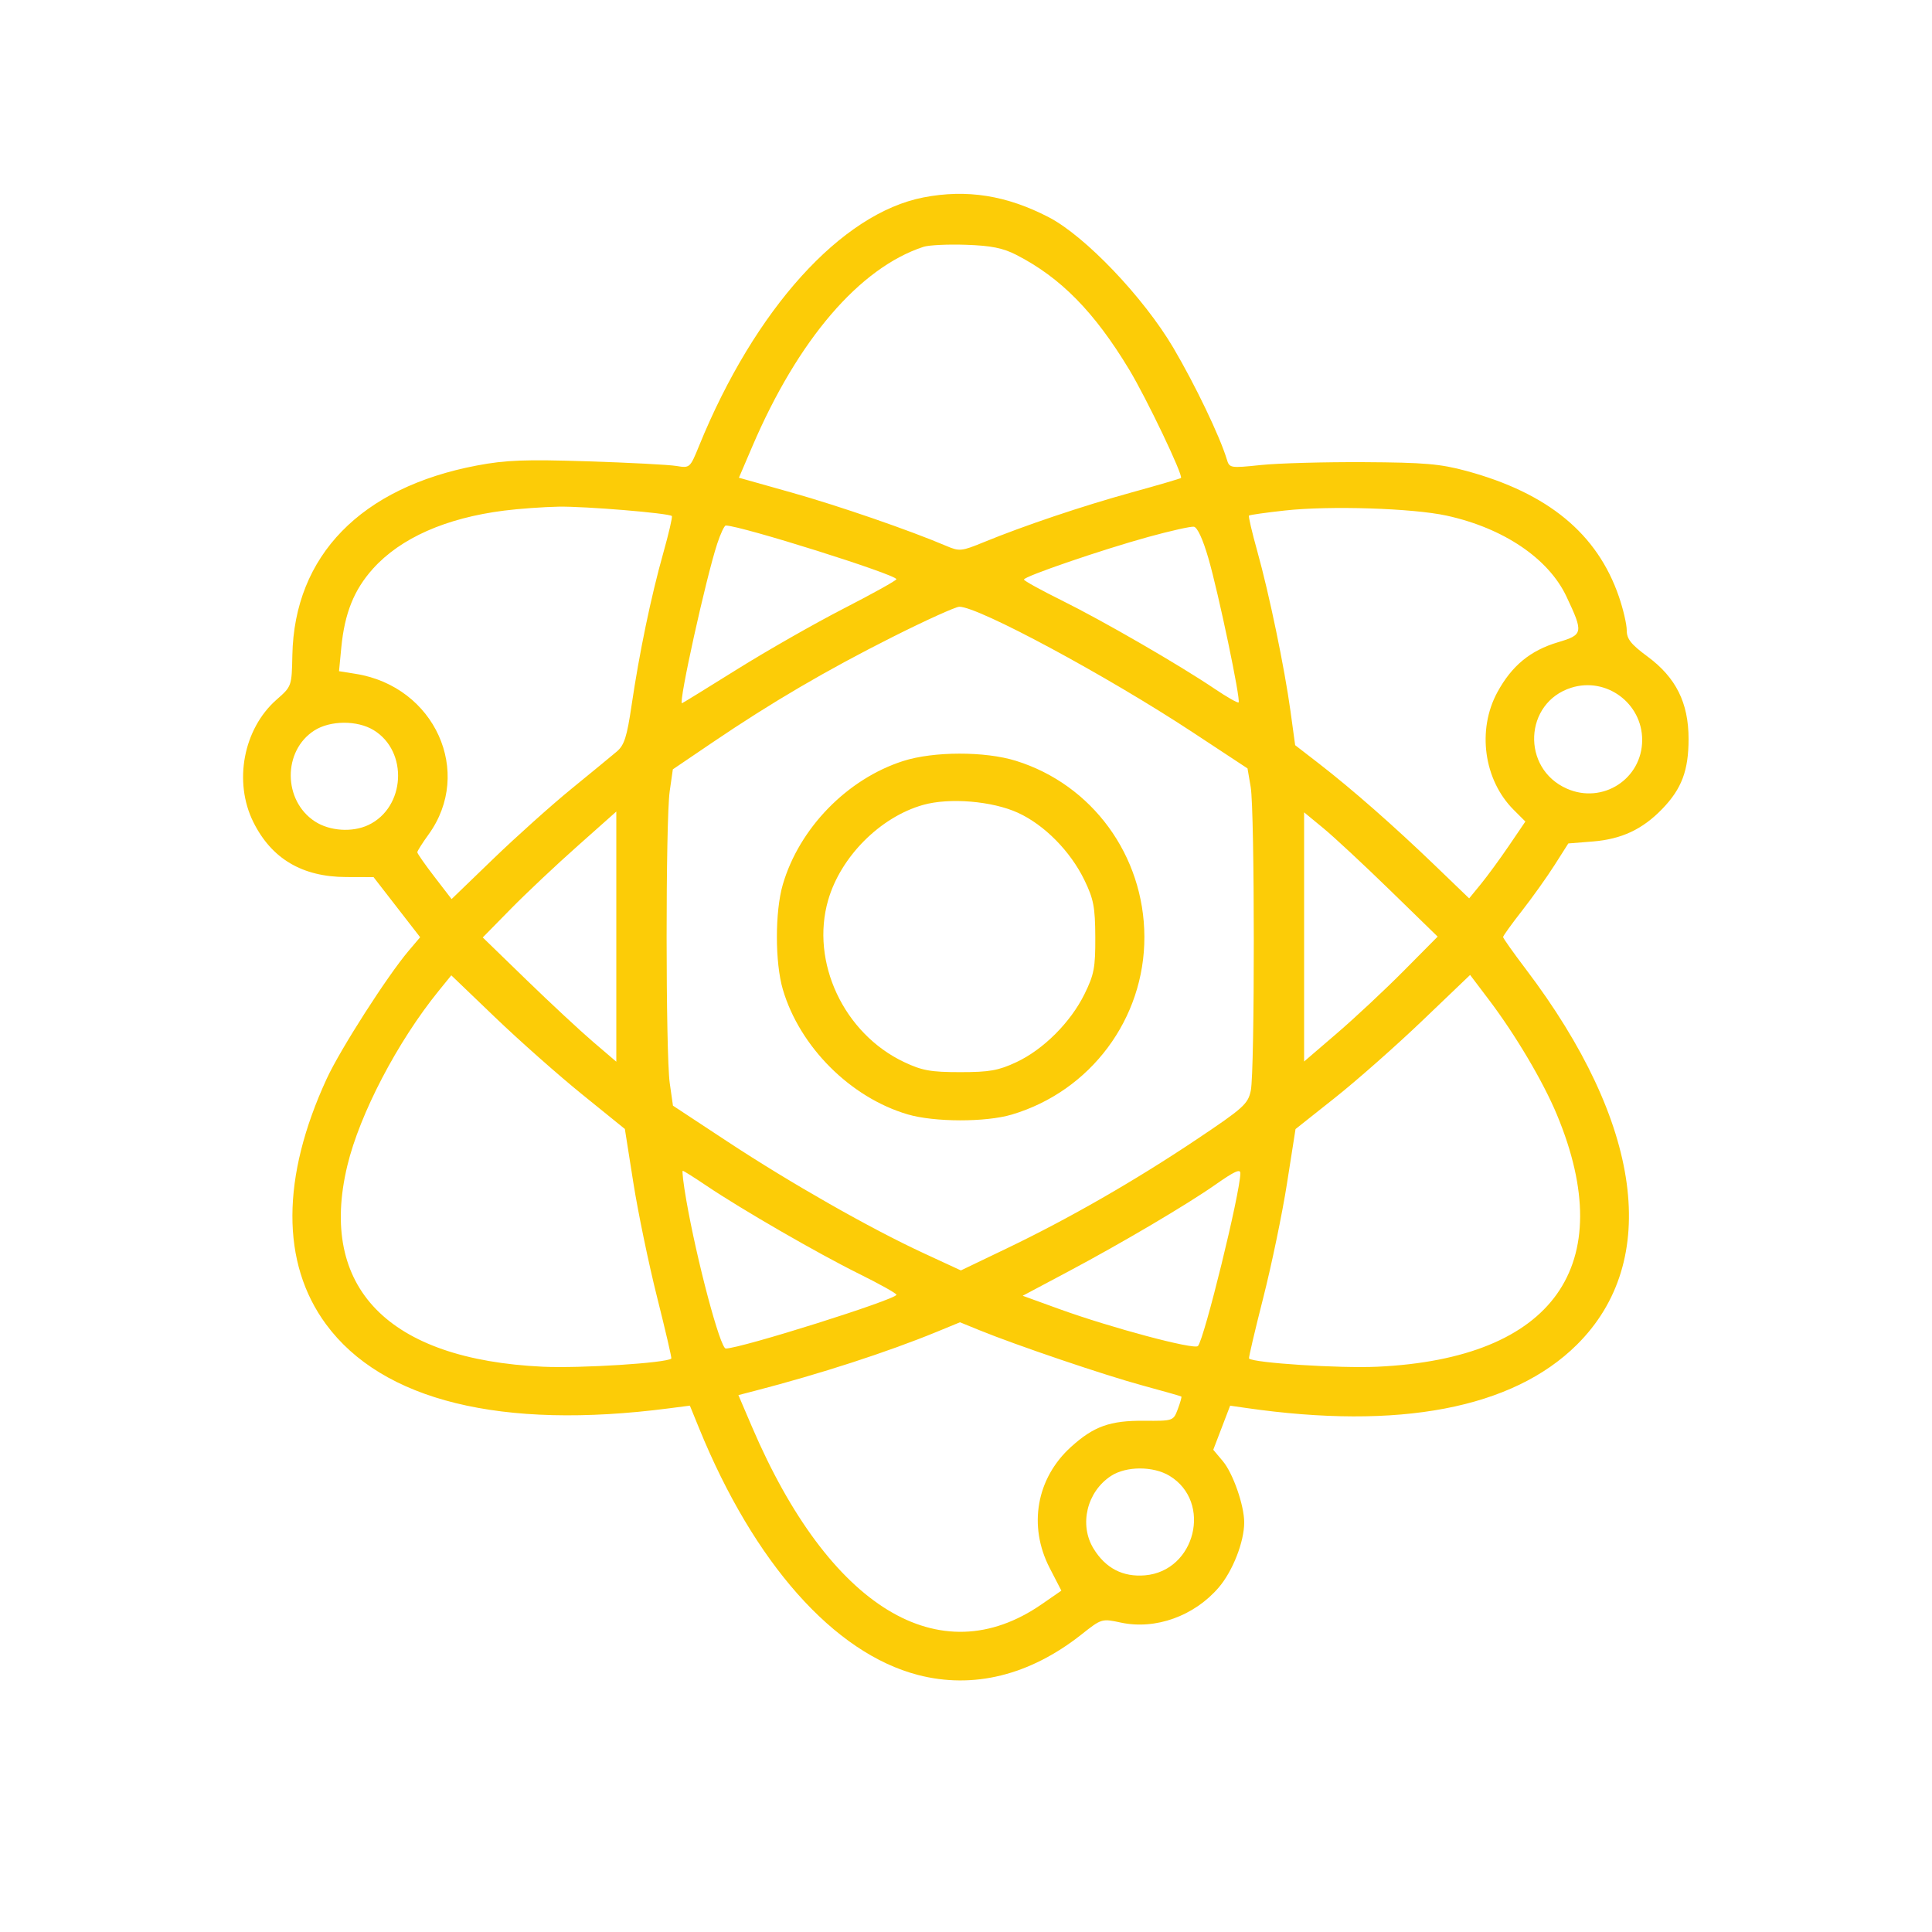
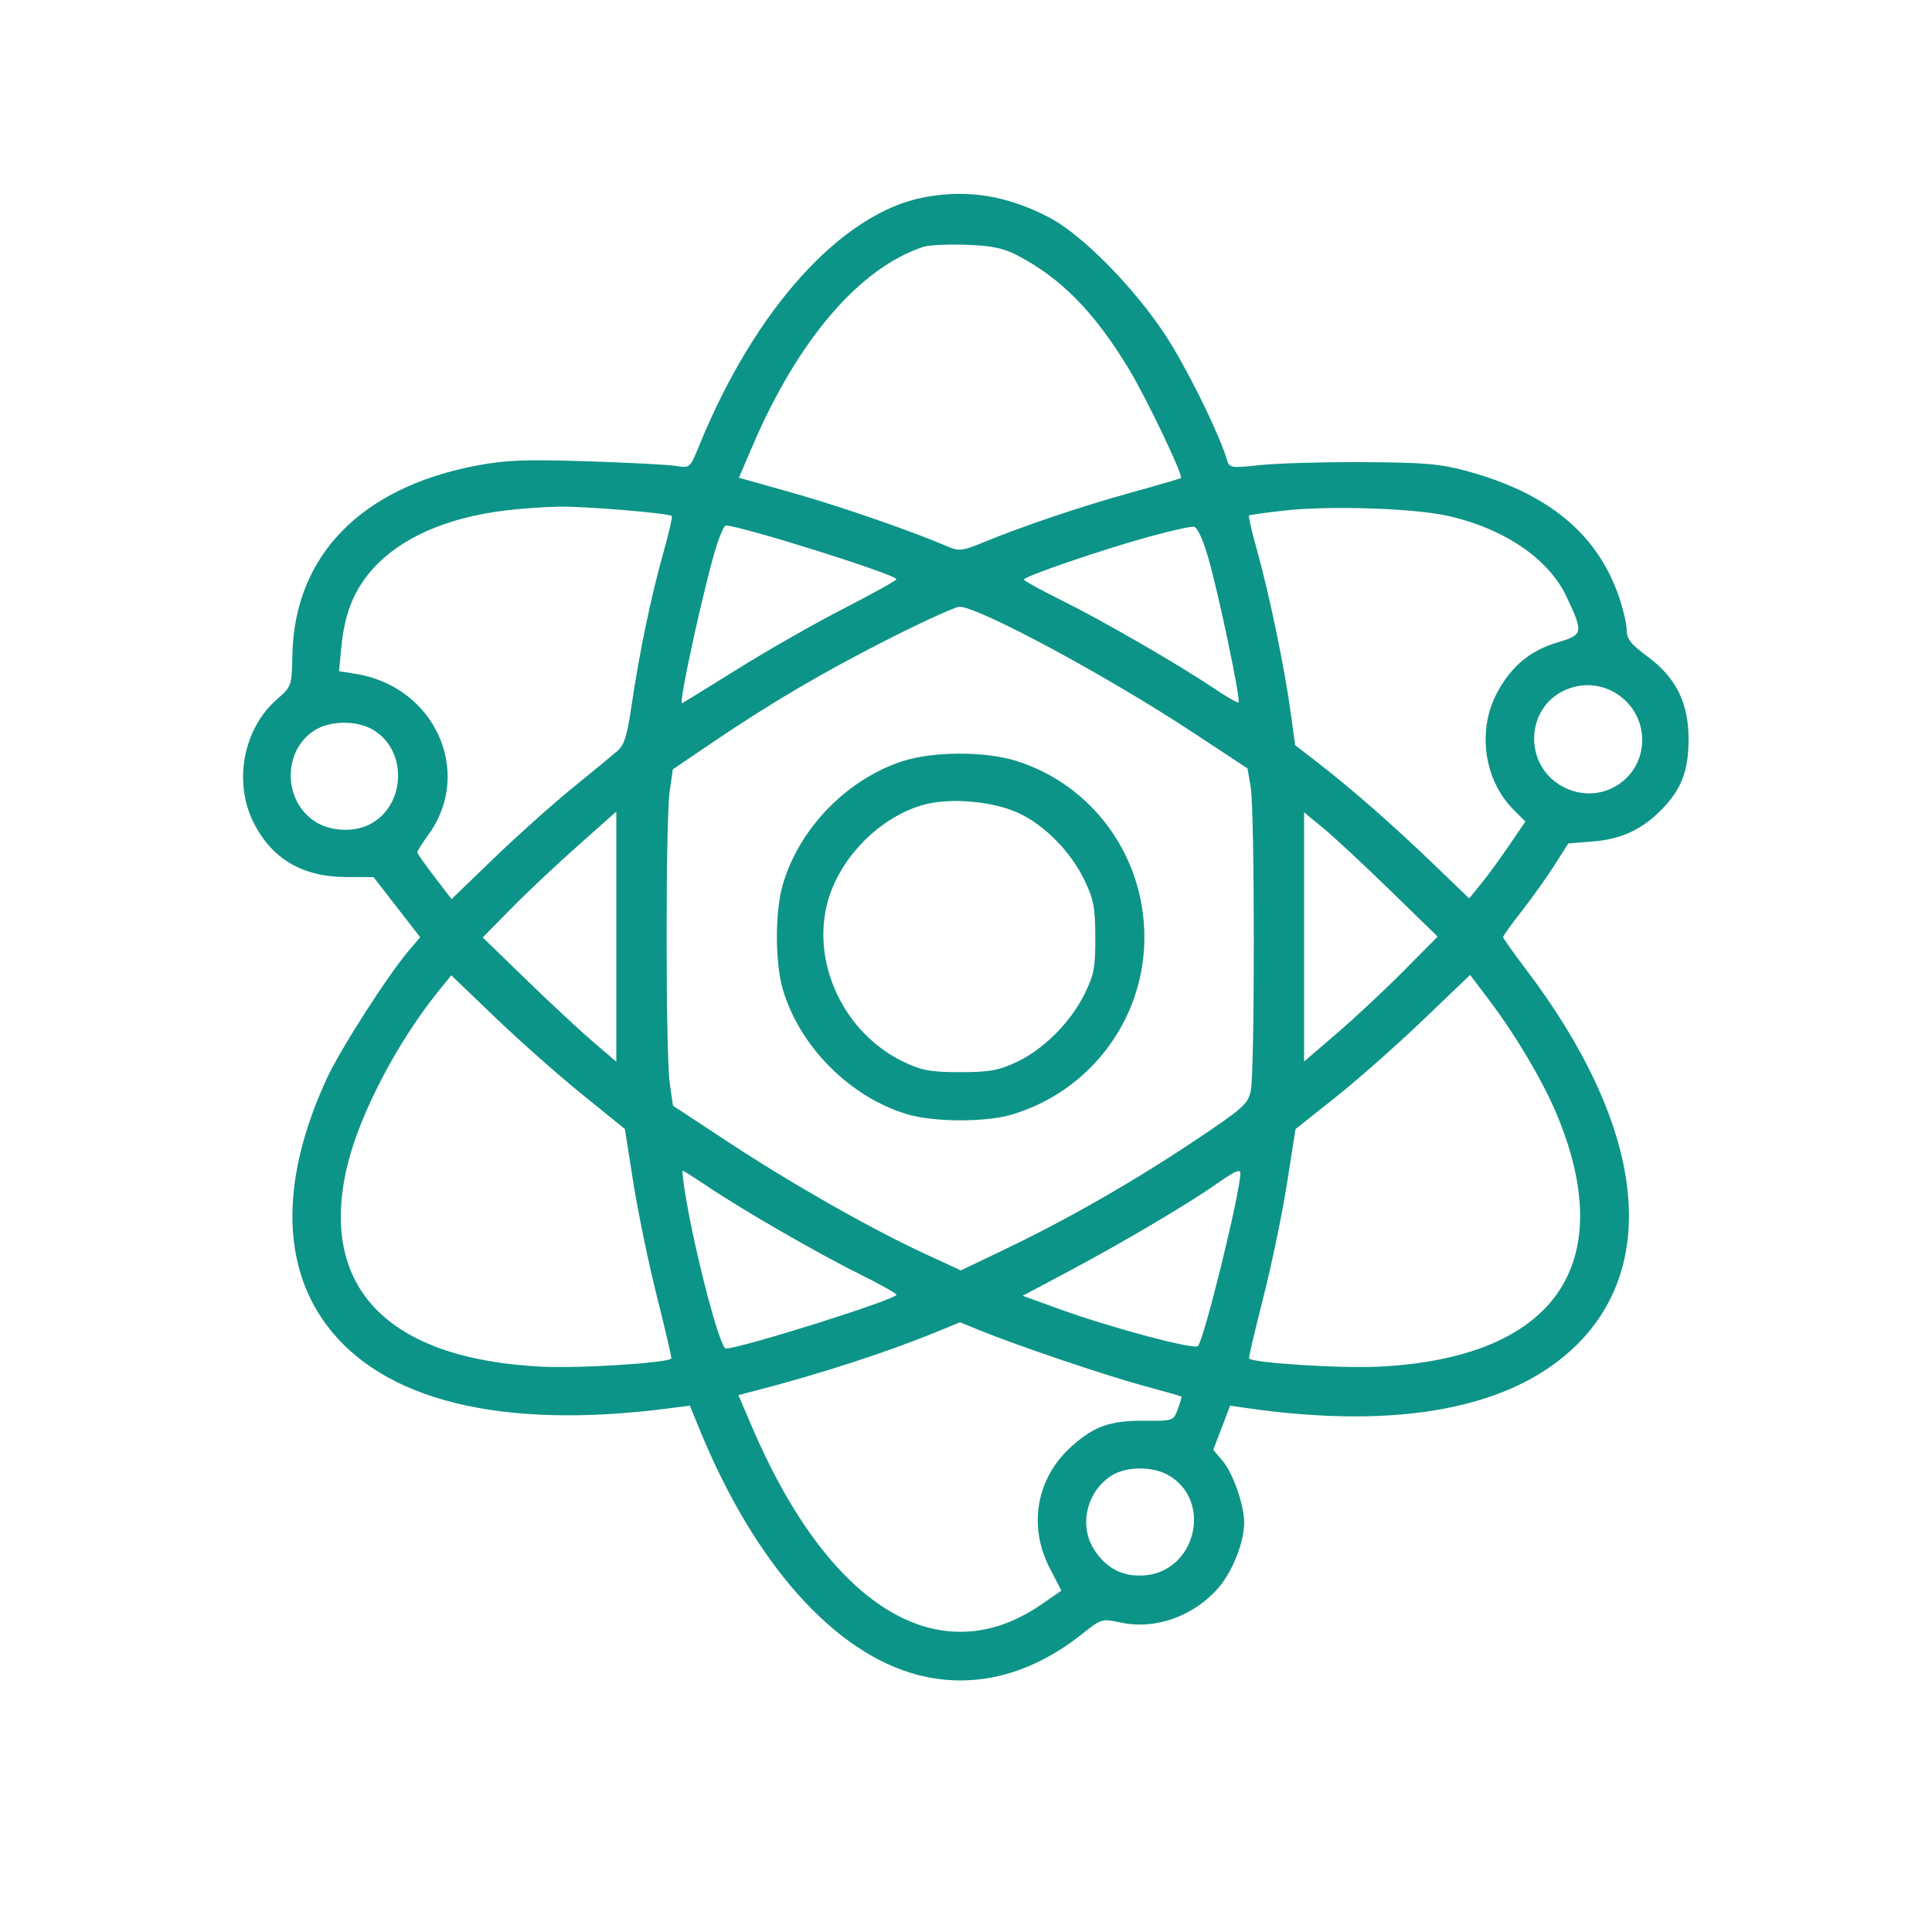
<svg xmlns="http://www.w3.org/2000/svg" viewBox="0 0 500 500" version="1.1" class="block h-12">
-   <path d="M 239 51.091 C 217.746 55.212, 195.337 80.006, 180.940 115.334 C 178.575 121.137, 178.544 121.165, 175.031 120.588 C 173.089 120.269, 162.725 119.727, 152 119.385 C 135.936 118.871, 130.914 119.060, 123.500 120.458 C 93.398 126.132, 76.179 143.807, 75.662 169.561 C 75.500 177.607, 75.493 177.629, 71.592 181.054 C 62.983 188.612, 60.379 202.348, 65.578 212.780 C 70.298 222.252, 78.230 226.943, 89.588 226.978 L 96.676 227 102.705 234.778 L 108.734 242.556 105.788 246.028 C 100.246 252.559, 88.083 271.540, 84.579 279.123 C 72.778 304.664, 72.705 326.870, 84.370 342.716 C 98.944 362.513, 129.789 370.091, 173.020 364.493 L 178.540 363.779 180.929 369.639 C 195.142 404.512, 215.803 427.807, 237.542 433.469 C 251.856 437.197, 266.496 433.580, 279.869 423.010 C 285.094 418.879, 285.142 418.865, 290.093 419.927 C 299.030 421.843, 309.076 418.234, 315.415 410.828 C 319.031 406.604, 322 399.016, 322 394 C 322 389.592, 319.097 381.269, 316.471 378.148 L 313.991 375.201 316.176 369.493 L 318.360 363.785 322.430 364.374 C 362.093 370.113, 391.441 364.512, 408.080 348.028 C 429.922 326.389, 425.055 290.599, 394.857 250.777 C 391.636 246.529, 389 242.807, 389 242.505 C 389 242.204, 391.192 239.154, 393.872 235.729 C 396.552 232.303, 400.350 226.976, 402.312 223.892 L 405.880 218.283 412.219 217.775 C 419.672 217.176, 425.084 214.636, 430.201 209.335 C 435.227 204.128, 437 199.405, 437 191.228 C 437 181.892, 433.741 175.349, 426.383 169.914 C 422.091 166.743, 421 165.367, 421 163.125 C 421 161.578, 420.087 157.655, 418.971 154.407 C 413.377 138.119, 400.611 127.599, 379.500 121.878 C 372.741 120.046, 368.630 119.694, 353 119.605 C 342.825 119.547, 330.831 119.880, 326.348 120.345 C 318.333 121.177, 318.183 121.151, 317.487 118.845 C 315.702 112.933, 309.296 99.575, 303.671 90.034 C 295.956 76.948, 280.856 61.117, 271.419 56.219 C 260.497 50.550, 250.196 48.921, 239 51.091 M 239 63.878 C 222.467 69.302, 206.528 87.894, 194.685 115.567 L 191.232 123.635 204.866 127.474 C 217.088 130.915, 235.493 137.267, 245 141.324 C 248.277 142.722, 248.882 142.661, 254.500 140.356 C 265.042 136.030, 280.139 130.949, 292.915 127.426 C 299.744 125.543, 305.466 123.867, 305.632 123.701 C 306.269 123.065, 296.748 103.130, 292.236 95.651 C 283.219 80.708, 274.476 71.824, 263 65.946 C 259.560 64.185, 256.498 63.573, 250 63.350 C 245.325 63.189, 240.375 63.427, 239 63.878 M 130.500 132.139 C 115.385 134.053, 103.666 139.241, 96.529 147.178 C 91.615 152.644, 89.182 158.702, 88.326 167.601 L 87.739 173.703 92.077 174.396 C 112.524 177.666, 122.575 199.862, 110.905 215.973 C 109.307 218.178, 108 220.246, 108 220.567 C 108 220.889, 109.996 223.746, 112.436 226.916 L 116.871 232.681 127.686 222.244 C 133.634 216.503, 142.721 208.363, 147.881 204.153 C 153.040 199.944, 158.324 195.600, 159.622 194.500 C 161.563 192.856, 162.245 190.721, 163.459 182.500 C 165.463 168.923, 168.488 154.376, 171.631 143.206 C 173.069 138.095, 174.078 133.749, 173.873 133.550 C 173.103 132.802, 151.376 131.005, 144.576 131.126 C 140.684 131.196, 134.350 131.652, 130.500 132.139 M 332.530 132.118 C 327.597 132.662, 323.413 133.254, 323.232 133.435 C 323.051 133.616, 324.017 137.754, 325.379 142.632 C 328.480 153.739, 332.435 172.810, 333.995 184.175 L 335.185 192.851 341.343 197.612 C 349.831 204.175, 360.846 213.848, 371.359 223.970 L 380.218 232.500 383.272 228.765 C 384.952 226.710, 388.225 222.235, 390.546 218.820 L 394.765 212.612 391.721 209.567 C 384.001 201.848, 382.213 188.892, 387.520 179.141 C 391.247 172.293, 396.034 168.348, 403.208 166.213 C 409.743 164.268, 409.832 163.782, 405.385 154.358 C 400.746 144.527, 389.098 136.664, 374.412 133.451 C 365.601 131.523, 344.134 130.840, 332.530 132.118 M 185.603 140.750 C 182.679 149.663, 175.540 182, 176.496 182 C 176.611 182, 183.039 178.042, 190.782 173.205 C 198.525 168.368, 210.959 161.281, 218.413 157.455 C 225.868 153.630, 231.975 150.229, 231.984 149.898 C 232.016 148.710, 191.686 136.017, 187.830 136.003 C 187.462 136.001, 186.460 138.137, 185.603 140.750 M 297.229 138.946 C 285.174 142.264, 265 149.174, 265 149.985 C 265 150.295, 269.387 152.719, 274.750 155.372 C 285.435 160.659, 305.171 172.065, 314.327 178.246 C 317.532 180.409, 320.332 182.002, 320.548 181.785 C 321.149 181.185, 315.364 153.562, 312.741 144.507 C 311.298 139.524, 309.875 136.439, 308.963 136.316 C 308.158 136.207, 302.878 137.391, 297.229 138.946 M 231 164.848 C 213.851 173.475, 199.715 181.757, 184.315 192.199 L 174.131 199.105 173.315 204.802 C 172.247 212.269, 172.260 272.815, 173.331 280.324 L 174.162 286.147 188.331 295.478 C 204.647 306.223, 225.260 317.947, 239.088 324.346 L 248.675 328.784 260.588 323.069 C 276.660 315.357, 293.710 305.568, 309.663 294.891 C 321.815 286.758, 322.970 285.719, 323.702 282.264 C 324.755 277.299, 324.735 209.876, 323.679 203.683 L 322.857 198.866 308.679 189.527 C 286.432 174.874, 253.126 156.955, 248.266 157.026 C 247.295 157.040, 239.525 160.560, 231 164.848 M 406.643 177.983 C 394.416 181.839, 393.663 198.867, 405.487 204.097 C 414.761 208.200, 424.993 201.592, 424.993 191.500 C 424.993 181.971, 415.700 175.126, 406.643 177.983 M 81.346 189.054 C 73.153 194.303, 73.224 207.169, 81.476 212.576 C 85.306 215.086, 91.186 215.480, 95.345 213.507 C 104.924 208.961, 105.725 194.462, 96.701 188.960 C 92.455 186.370, 85.469 186.413, 81.346 189.054 M 233.762 196.942 C 219.272 201.574, 206.851 214.319, 202.585 228.932 C 200.545 235.923, 200.551 249.110, 202.598 256.068 C 206.969 270.924, 220.100 284.056, 234.932 288.407 C 241.843 290.434, 255.098 290.457, 261.844 288.454 C 282.262 282.390, 296.249 263.622, 296.166 242.400 C 296.084 221.404, 282.665 203.043, 262.909 196.895 C 254.914 194.406, 241.627 194.428, 233.762 196.942 M 238.880 208.316 C 227.805 211.454, 217.604 221.676, 214.339 232.906 C 209.677 248.943, 218.366 267.489, 234 274.871 C 238.651 277.068, 240.889 277.469, 248.500 277.469 C 256.065 277.469, 258.377 277.059, 263.002 274.903 C 270.014 271.634, 277.080 264.574, 280.682 257.239 C 283.154 252.205, 283.495 250.395, 283.459 242.500 C 283.424 234.764, 283.029 232.697, 280.652 227.783 C 277.042 220.322, 270.297 213.483, 263.460 210.353 C 256.792 207.300, 245.706 206.381, 238.880 208.316 M 149.500 218.921 C 144 223.795, 136.223 231.120, 132.217 235.198 L 124.935 242.613 136.217 253.560 C 142.423 259.581, 150.200 266.816, 153.500 269.636 L 159.500 274.765 159.500 242.382 C 159.500 224.572, 159.500 210.013, 159.500 210.029 C 159.500 210.045, 155 214.047, 149.500 218.921 M 337.500 242.474 L 337.500 274.715 346 267.415 C 350.675 263.399, 358.452 256.128, 363.282 251.255 L 372.063 242.397 359.782 230.433 C 353.027 223.853, 345.250 216.616, 342.500 214.351 L 337.500 210.233 337.500 242.474 M 113.514 256.456 C 102.866 269.577, 93.086 288.301, 89.879 301.710 C 82.335 333.252, 100.416 351.824, 140.500 353.706 C 150.209 354.162, 172.586 352.737, 173.742 351.589 C 173.876 351.457, 172.211 344.294, 170.043 335.672 C 167.876 327.050, 165.115 313.738, 163.909 306.088 L 161.715 292.180 150.608 283.188 C 144.498 278.242, 134.392 269.295, 128.148 263.304 L 116.796 252.413 113.514 256.456 M 368.096 264.148 C 361.294 270.656, 351.128 279.630, 345.505 284.090 L 335.282 292.200 333.060 306.350 C 331.838 314.132, 329.073 327.436, 326.916 335.913 C 324.759 344.391, 323.107 351.440, 323.247 351.578 C 324.412 352.735, 346.744 354.164, 356.500 353.706 C 402.078 351.566, 419.181 327.524, 402.918 288.458 C 399.353 279.894, 392.212 267.833, 385.302 258.705 L 380.464 252.314 368.096 264.148 M 177.588 310.472 C 180.314 326.147, 186.390 349.003, 187.830 348.997 C 191.728 348.983, 232 336.291, 232 335.077 C 232 334.733, 227.613 332.281, 222.250 329.628 C 211.629 324.373, 191.846 312.946, 182.805 306.844 C 179.673 304.730, 176.925 303, 176.699 303 C 176.473 303, 176.873 306.362, 177.588 310.472 M 314.500 306.619 C 307.260 311.700, 290.315 321.705, 276.585 329.006 L 264.670 335.342 274.085 338.756 C 287.454 343.604, 309.035 349.369, 310.021 348.356 C 311.639 346.693, 321 308.553, 321 303.624 C 321 302.427, 319.466 303.134, 314.500 306.619 M 242.473 344.661 C 229.700 349.912, 212.195 355.590, 195.299 359.963 L 191.098 361.051 194.617 369.275 C 214.619 416.014, 243.139 433.476, 269.589 415.178 L 274.679 411.658 271.652 405.789 C 266.036 394.900, 268.224 382.547, 277.207 374.432 C 283.080 369.126, 287.283 367.624, 296.079 367.690 C 303.632 367.746, 303.661 367.736, 304.811 364.689 C 305.446 363.008, 305.861 361.539, 305.733 361.426 C 305.605 361.313, 301.088 360.025, 295.695 358.564 C 285.959 355.926, 263.104 348.180, 253.473 344.254 L 248.446 342.205 242.473 344.661 M 287.500 381.988 C 281.271 386.087, 279.231 394.586, 282.995 400.759 C 286.099 405.851, 290.601 408.189, 296.346 407.693 C 309.381 406.569, 313.789 388.720, 302.701 381.960 C 298.474 379.382, 291.440 379.395, 287.500 381.988" stroke="none" fill="#fccc07" fill-rule="evenodd" />
+   <path d="M 239 51.091 C 217.746 55.212, 195.337 80.006, 180.940 115.334 C 178.575 121.137, 178.544 121.165, 175.031 120.588 C 173.089 120.269, 162.725 119.727, 152 119.385 C 135.936 118.871, 130.914 119.060, 123.500 120.458 C 93.398 126.132, 76.179 143.807, 75.662 169.561 C 75.500 177.607, 75.493 177.629, 71.592 181.054 C 62.983 188.612, 60.379 202.348, 65.578 212.780 C 70.298 222.252, 78.230 226.943, 89.588 226.978 L 96.676 227 102.705 234.778 L 108.734 242.556 105.788 246.028 C 100.246 252.559, 88.083 271.540, 84.579 279.123 C 72.778 304.664, 72.705 326.870, 84.370 342.716 C 98.944 362.513, 129.789 370.091, 173.020 364.493 L 178.540 363.779 180.929 369.639 C 195.142 404.512, 215.803 427.807, 237.542 433.469 C 251.856 437.197, 266.496 433.580, 279.869 423.010 C 285.094 418.879, 285.142 418.865, 290.093 419.927 C 299.030 421.843, 309.076 418.234, 315.415 410.828 C 319.031 406.604, 322 399.016, 322 394 C 322 389.592, 319.097 381.269, 316.471 378.148 L 313.991 375.201 316.176 369.493 L 318.360 363.785 322.430 364.374 C 362.093 370.113, 391.441 364.512, 408.080 348.028 C 429.922 326.389, 425.055 290.599, 394.857 250.777 C 391.636 246.529, 389 242.807, 389 242.505 C 389 242.204, 391.192 239.154, 393.872 235.729 C 396.552 232.303, 400.350 226.976, 402.312 223.892 L 405.880 218.283 412.219 217.775 C 419.672 217.176, 425.084 214.636, 430.201 209.335 C 435.227 204.128, 437 199.405, 437 191.228 C 437 181.892, 433.741 175.349, 426.383 169.914 C 422.091 166.743, 421 165.367, 421 163.125 C 421 161.578, 420.087 157.655, 418.971 154.407 C 413.377 138.119, 400.611 127.599, 379.500 121.878 C 372.741 120.046, 368.630 119.694, 353 119.605 C 342.825 119.547, 330.831 119.880, 326.348 120.345 C 318.333 121.177, 318.183 121.151, 317.487 118.845 C 315.702 112.933, 309.296 99.575, 303.671 90.034 C 295.956 76.948, 280.856 61.117, 271.419 56.219 C 260.497 50.550, 250.196 48.921, 239 51.091 M 239 63.878 C 222.467 69.302, 206.528 87.894, 194.685 115.567 L 191.232 123.635 204.866 127.474 C 217.088 130.915, 235.493 137.267, 245 141.324 C 248.277 142.722, 248.882 142.661, 254.500 140.356 C 265.042 136.030, 280.139 130.949, 292.915 127.426 C 299.744 125.543, 305.466 123.867, 305.632 123.701 C 306.269 123.065, 296.748 103.130, 292.236 95.651 C 283.219 80.708, 274.476 71.824, 263 65.946 C 259.560 64.185, 256.498 63.573, 250 63.350 C 245.325 63.189, 240.375 63.427, 239 63.878 M 130.500 132.139 C 115.385 134.053, 103.666 139.241, 96.529 147.178 C 91.615 152.644, 89.182 158.702, 88.326 167.601 L 87.739 173.703 92.077 174.396 C 112.524 177.666, 122.575 199.862, 110.905 215.973 C 109.307 218.178, 108 220.246, 108 220.567 C 108 220.889, 109.996 223.746, 112.436 226.916 L 116.871 232.681 127.686 222.244 C 133.634 216.503, 142.721 208.363, 147.881 204.153 C 153.040 199.944, 158.324 195.600, 159.622 194.500 C 161.563 192.856, 162.245 190.721, 163.459 182.500 C 165.463 168.923, 168.488 154.376, 171.631 143.206 C 173.069 138.095, 174.078 133.749, 173.873 133.550 C 173.103 132.802, 151.376 131.005, 144.576 131.126 C 140.684 131.196, 134.350 131.652, 130.500 132.139 M 332.530 132.118 C 327.597 132.662, 323.413 133.254, 323.232 133.435 C 323.051 133.616, 324.017 137.754, 325.379 142.632 C 328.480 153.739, 332.435 172.810, 333.995 184.175 L 335.185 192.851 341.343 197.612 C 349.831 204.175, 360.846 213.848, 371.359 223.970 L 380.218 232.500 383.272 228.765 C 384.952 226.710, 388.225 222.235, 390.546 218.820 L 394.765 212.612 391.721 209.567 C 384.001 201.848, 382.213 188.892, 387.520 179.141 C 391.247 172.293, 396.034 168.348, 403.208 166.213 C 409.743 164.268, 409.832 163.782, 405.385 154.358 C 400.746 144.527, 389.098 136.664, 374.412 133.451 C 365.601 131.523, 344.134 130.840, 332.530 132.118 M 185.603 140.750 C 182.679 149.663, 175.540 182, 176.496 182 C 176.611 182, 183.039 178.042, 190.782 173.205 C 198.525 168.368, 210.959 161.281, 218.413 157.455 C 225.868 153.630, 231.975 150.229, 231.984 149.898 C 232.016 148.710, 191.686 136.017, 187.830 136.003 C 187.462 136.001, 186.460 138.137, 185.603 140.750 M 297.229 138.946 C 285.174 142.264, 265 149.174, 265 149.985 C 265 150.295, 269.387 152.719, 274.750 155.372 C 285.435 160.659, 305.171 172.065, 314.327 178.246 C 317.532 180.409, 320.332 182.002, 320.548 181.785 C 321.149 181.185, 315.364 153.562, 312.741 144.507 C 311.298 139.524, 309.875 136.439, 308.963 136.316 C 308.158 136.207, 302.878 137.391, 297.229 138.946 M 231 164.848 C 213.851 173.475, 199.715 181.757, 184.315 192.199 L 174.131 199.105 173.315 204.802 C 172.247 212.269, 172.260 272.815, 173.331 280.324 L 174.162 286.147 188.331 295.478 C 204.647 306.223, 225.260 317.947, 239.088 324.346 L 248.675 328.784 260.588 323.069 C 276.660 315.357, 293.710 305.568, 309.663 294.891 C 321.815 286.758, 322.970 285.719, 323.702 282.264 C 324.755 277.299, 324.735 209.876, 323.679 203.683 L 322.857 198.866 308.679 189.527 C 286.432 174.874, 253.126 156.955, 248.266 157.026 C 247.295 157.040, 239.525 160.560, 231 164.848 M 406.643 177.983 C 394.416 181.839, 393.663 198.867, 405.487 204.097 C 414.761 208.200, 424.993 201.592, 424.993 191.500 C 424.993 181.971, 415.700 175.126, 406.643 177.983 M 81.346 189.054 C 73.153 194.303, 73.224 207.169, 81.476 212.576 C 85.306 215.086, 91.186 215.480, 95.345 213.507 C 104.924 208.961, 105.725 194.462, 96.701 188.960 C 92.455 186.370, 85.469 186.413, 81.346 189.054 M 233.762 196.942 C 219.272 201.574, 206.851 214.319, 202.585 228.932 C 200.545 235.923, 200.551 249.110, 202.598 256.068 C 206.969 270.924, 220.100 284.056, 234.932 288.407 C 241.843 290.434, 255.098 290.457, 261.844 288.454 C 282.262 282.390, 296.249 263.622, 296.166 242.400 C 296.084 221.404, 282.665 203.043, 262.909 196.895 C 254.914 194.406, 241.627 194.428, 233.762 196.942 M 238.880 208.316 C 227.805 211.454, 217.604 221.676, 214.339 232.906 C 209.677 248.943, 218.366 267.489, 234 274.871 C 238.651 277.068, 240.889 277.469, 248.500 277.469 C 256.065 277.469, 258.377 277.059, 263.002 274.903 C 270.014 271.634, 277.080 264.574, 280.682 257.239 C 283.154 252.205, 283.495 250.395, 283.459 242.500 C 283.424 234.764, 283.029 232.697, 280.652 227.783 C 277.042 220.322, 270.297 213.483, 263.460 210.353 C 256.792 207.300, 245.706 206.381, 238.880 208.316 M 149.500 218.921 C 144 223.795, 136.223 231.120, 132.217 235.198 L 124.935 242.613 136.217 253.560 C 142.423 259.581, 150.200 266.816, 153.500 269.636 L 159.500 274.765 159.500 242.382 C 159.500 224.572, 159.500 210.013, 159.500 210.029 C 159.500 210.045, 155 214.047, 149.500 218.921 M 337.500 242.474 L 337.500 274.715 346 267.415 C 350.675 263.399, 358.452 256.128, 363.282 251.255 L 372.063 242.397 359.782 230.433 C 353.027 223.853, 345.250 216.616, 342.500 214.351 L 337.500 210.233 337.500 242.474 M 113.514 256.456 C 102.866 269.577, 93.086 288.301, 89.879 301.710 C 82.335 333.252, 100.416 351.824, 140.500 353.706 C 150.209 354.162, 172.586 352.737, 173.742 351.589 C 173.876 351.457, 172.211 344.294, 170.043 335.672 C 167.876 327.050, 165.115 313.738, 163.909 306.088 L 161.715 292.180 150.608 283.188 C 144.498 278.242, 134.392 269.295, 128.148 263.304 L 116.796 252.413 113.514 256.456 M 368.096 264.148 C 361.294 270.656, 351.128 279.630, 345.505 284.090 L 335.282 292.200 333.060 306.350 C 331.838 314.132, 329.073 327.436, 326.916 335.913 C 324.759 344.391, 323.107 351.440, 323.247 351.578 C 324.412 352.735, 346.744 354.164, 356.500 353.706 C 402.078 351.566, 419.181 327.524, 402.918 288.458 C 399.353 279.894, 392.212 267.833, 385.302 258.705 L 380.464 252.314 368.096 264.148 M 177.588 310.472 C 180.314 326.147, 186.390 349.003, 187.830 348.997 C 191.728 348.983, 232 336.291, 232 335.077 C 232 334.733, 227.613 332.281, 222.250 329.628 C 211.629 324.373, 191.846 312.946, 182.805 306.844 C 179.673 304.730, 176.925 303, 176.699 303 C 176.473 303, 176.873 306.362, 177.588 310.472 M 314.500 306.619 C 307.260 311.700, 290.315 321.705, 276.585 329.006 L 264.670 335.342 274.085 338.756 C 287.454 343.604, 309.035 349.369, 310.021 348.356 C 311.639 346.693, 321 308.553, 321 303.624 C 321 302.427, 319.466 303.134, 314.500 306.619 M 242.473 344.661 C 229.700 349.912, 212.195 355.590, 195.299 359.963 L 191.098 361.051 194.617 369.275 C 214.619 416.014, 243.139 433.476, 269.589 415.178 L 274.679 411.658 271.652 405.789 C 266.036 394.900, 268.224 382.547, 277.207 374.432 C 283.080 369.126, 287.283 367.624, 296.079 367.690 C 303.632 367.746, 303.661 367.736, 304.811 364.689 C 305.446 363.008, 305.861 361.539, 305.733 361.426 C 305.605 361.313, 301.088 360.025, 295.695 358.564 C 285.959 355.926, 263.104 348.180, 253.473 344.254 L 248.446 342.205 242.473 344.661 M 287.500 381.988 C 281.271 386.087, 279.231 394.586, 282.995 400.759 C 286.099 405.851, 290.601 408.189, 296.346 407.693 C 309.381 406.569, 313.789 388.720, 302.701 381.960 C 298.474 379.382, 291.440 379.395, 287.500 381.988" stroke="none" fill="#0D9488" fill-rule="evenodd" />
</svg>
